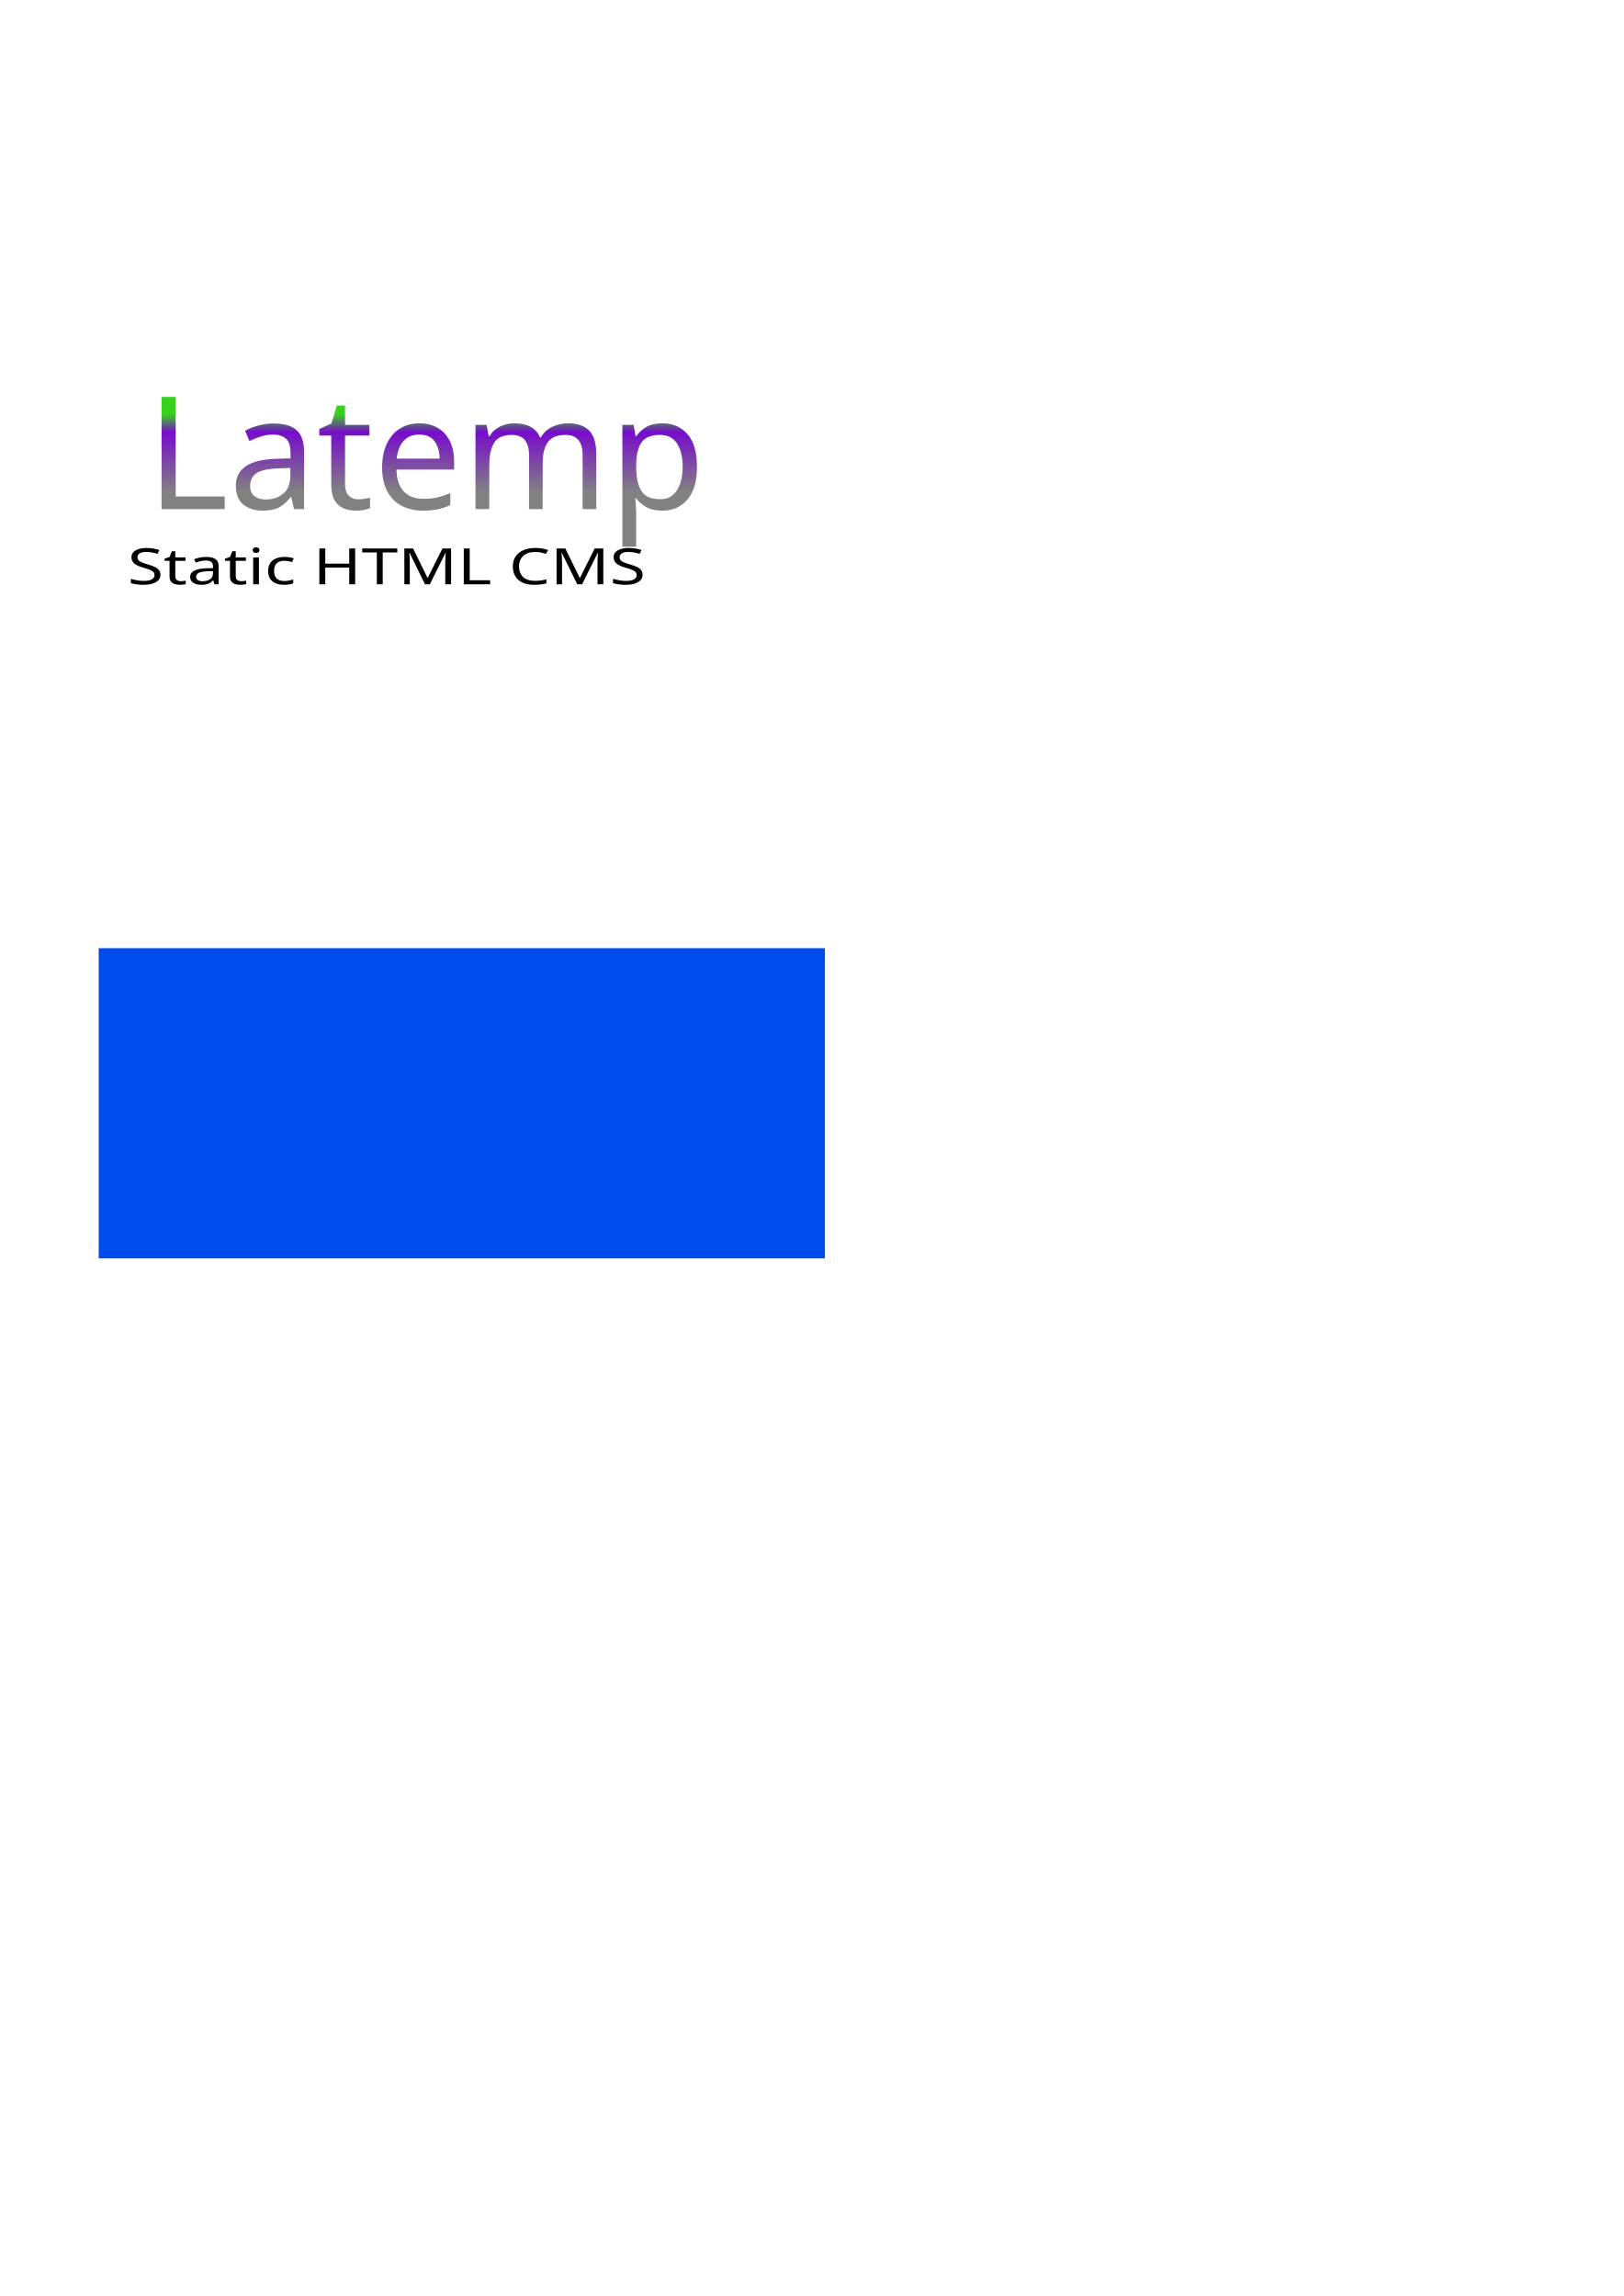
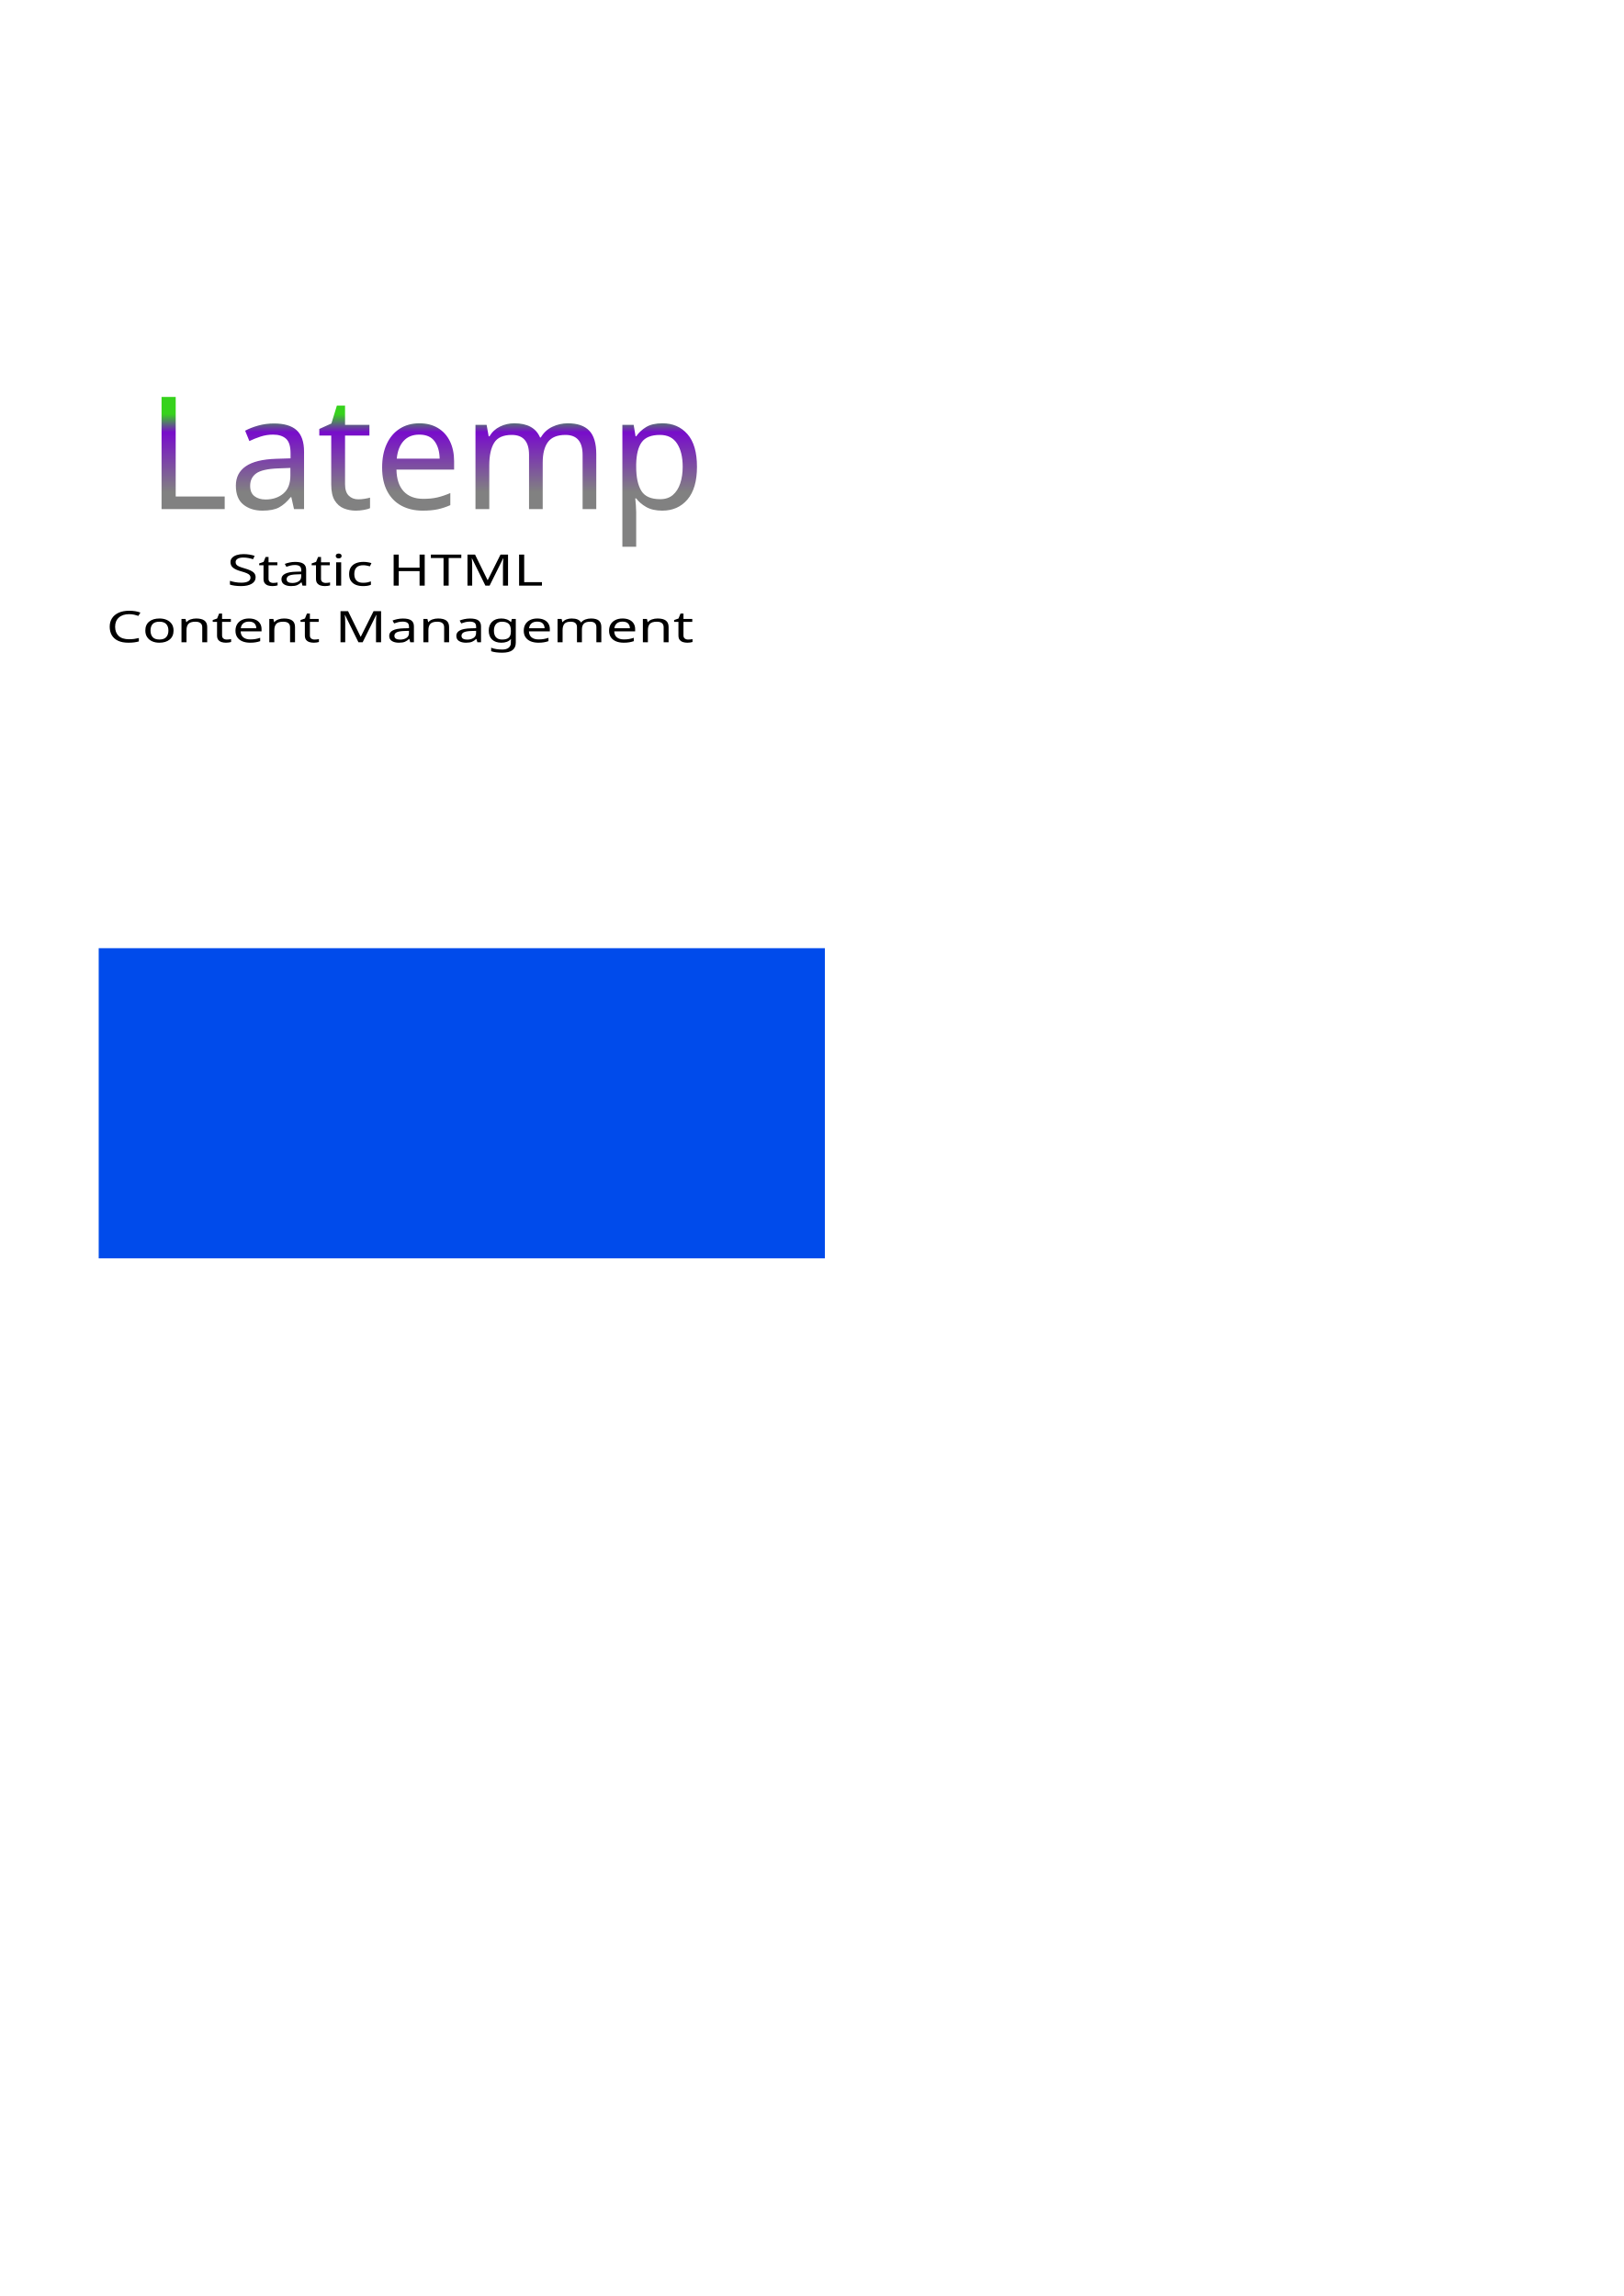
<svg xmlns="http://www.w3.org/2000/svg" xmlns:xlink="http://www.w3.org/1999/xlink" id="svg2" height="1052.362" width="744.094">
  <defs id="defs3">
    <linearGradient id="linearGradient2339">
      <stop id="stop2341" offset="0" style="stop-color:#36d21c;stop-opacity:1;" />
      <stop style="stop-color:#780ccb;stop-opacity:1;" offset="0.234" id="stop2347" />
      <stop id="stop2343" offset="1" style="stop-color:#818181;stop-opacity:1;" />
    </linearGradient>
    <linearGradient gradientTransform="translate(3.230992,42.00289)" y2="183.439" x2="204.729" y1="147.799" x1="204.729" spreadMethod="pad" gradientUnits="userSpaceOnUse" id="linearGradient1298" xlink:href="#linearGradient2339" />
  </defs>
  <g id="layer1">
    <rect style="fill:#004beb;fill-opacity:1;fill-rule:nonzero;stroke:none;stroke-width:2;stroke-linecap:round;stroke-linejoin:round;stroke-miterlimit:4;stroke-opacity:1" id="rect2058" width="332.792" height="142.164" x="45.234" y="434.597" />
    <text id="text1288" y="233.33" x="67.049" style="font-size:72;font-style:normal;font-variant:normal;font-weight:normal;font-stretch:normal;fill:url(#linearGradient1298);fill-opacity:1;stroke:none;stroke-width:1pt;stroke-linecap:butt;stroke-linejoin:miter;stroke-opacity:1;font-family:Crillee;text-anchor:start;writing-mode:lr-tb" xml:space="preserve">
      <tspan y="233.33" x="67.049" id="tspan1290">Latemp</tspan>
    </text>
-     <text transform="scale(1.143061,0.874844)" id="text1300" y="306.124" x="51.128" style="font-size:26.274;font-style:normal;font-variant:normal;font-weight:normal;font-stretch:normal;fill:#000000;fill-opacity:1;stroke:none;stroke-width:1pt;stroke-linecap:butt;stroke-linejoin:miter;stroke-opacity:1;font-family:Denmark;text-anchor:start;writing-mode:lr-tb" xml:space="preserve">
-       <tspan y="306.124" x="51.128" id="tspan1302">Static HTML CMS</tspan>
+     <text transform="scale(1.143061,0.874844)" id="text1300" y="306.83" x="175.199" style="font-size:22.817;font-style:normal;font-variant:normal;font-weight:normal;font-stretch:normal;fill:#000000;fill-opacity:1;stroke:none;stroke-width:1pt;stroke-linecap:butt;stroke-linejoin:miter;stroke-opacity:1;font-family:Denmark;text-anchor:middle;writing-mode:lr-tb" xml:space="preserve">
+       <tspan y="306.83" x="175.199" id="tspan1302">Static HTML</tspan>
+       <tspan y="336.492" x="175.199" id="tspan1306">Content Management</tspan>
    </text>
  </g>
</svg>
